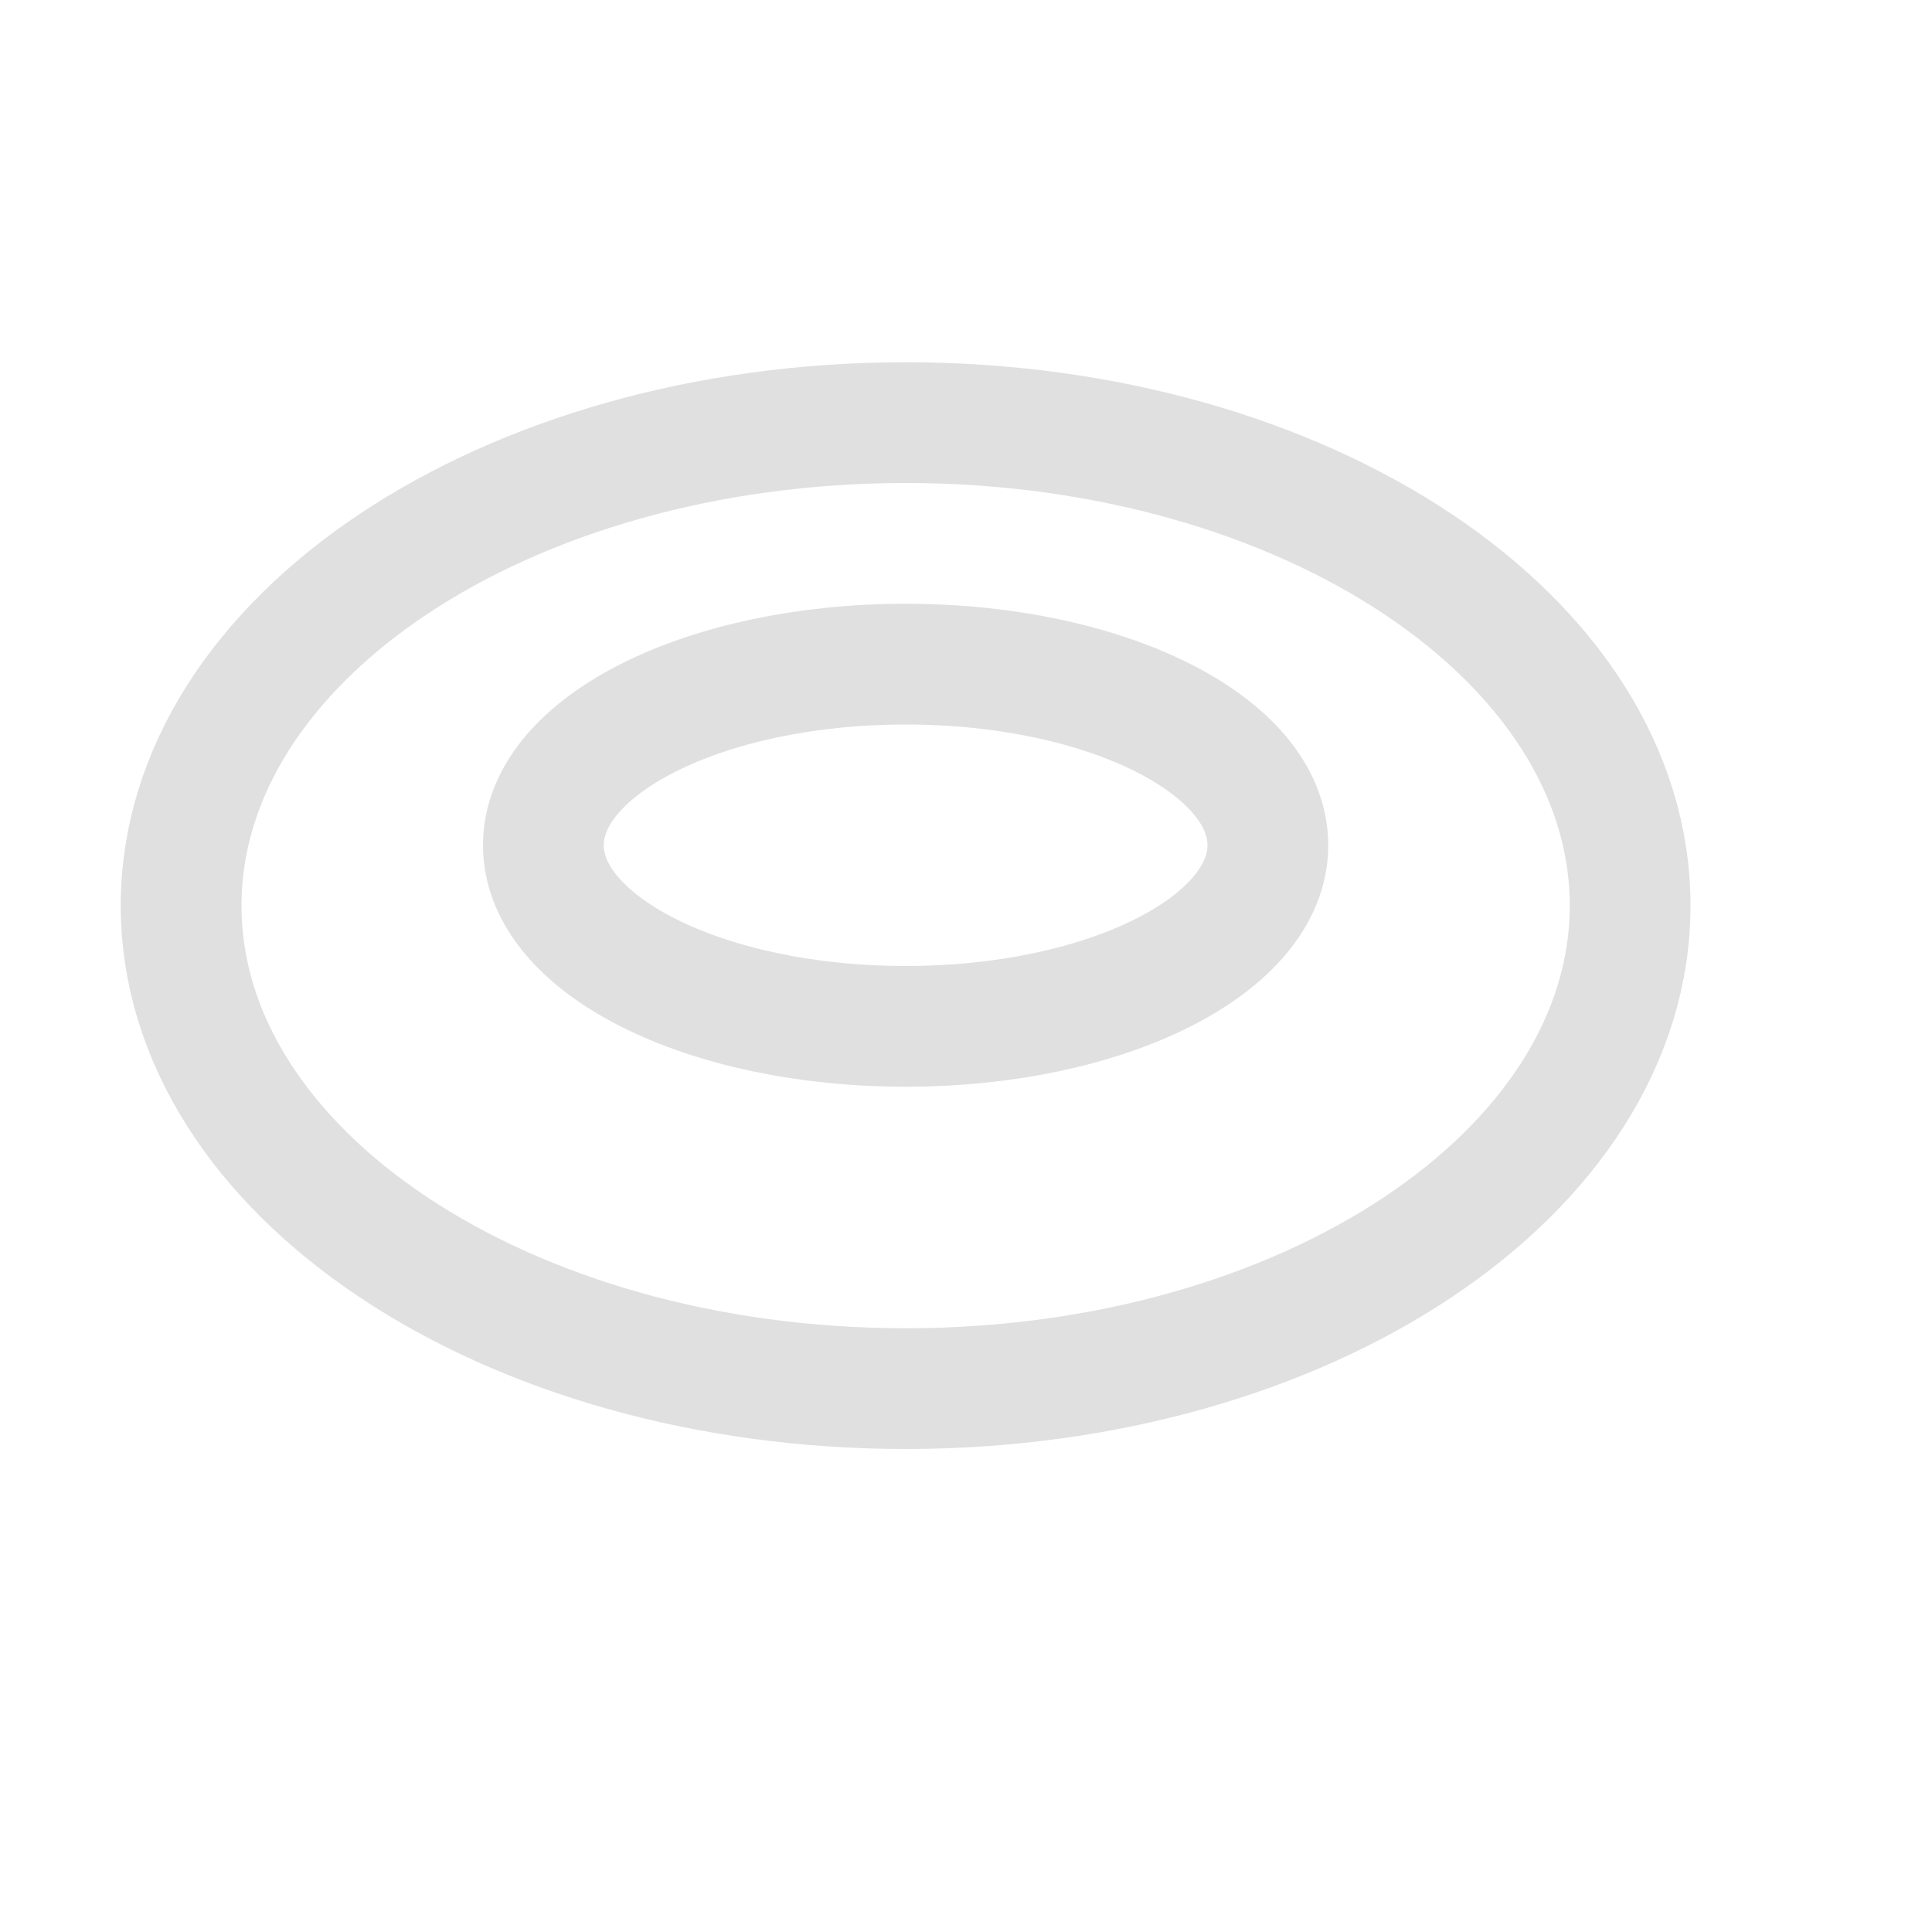
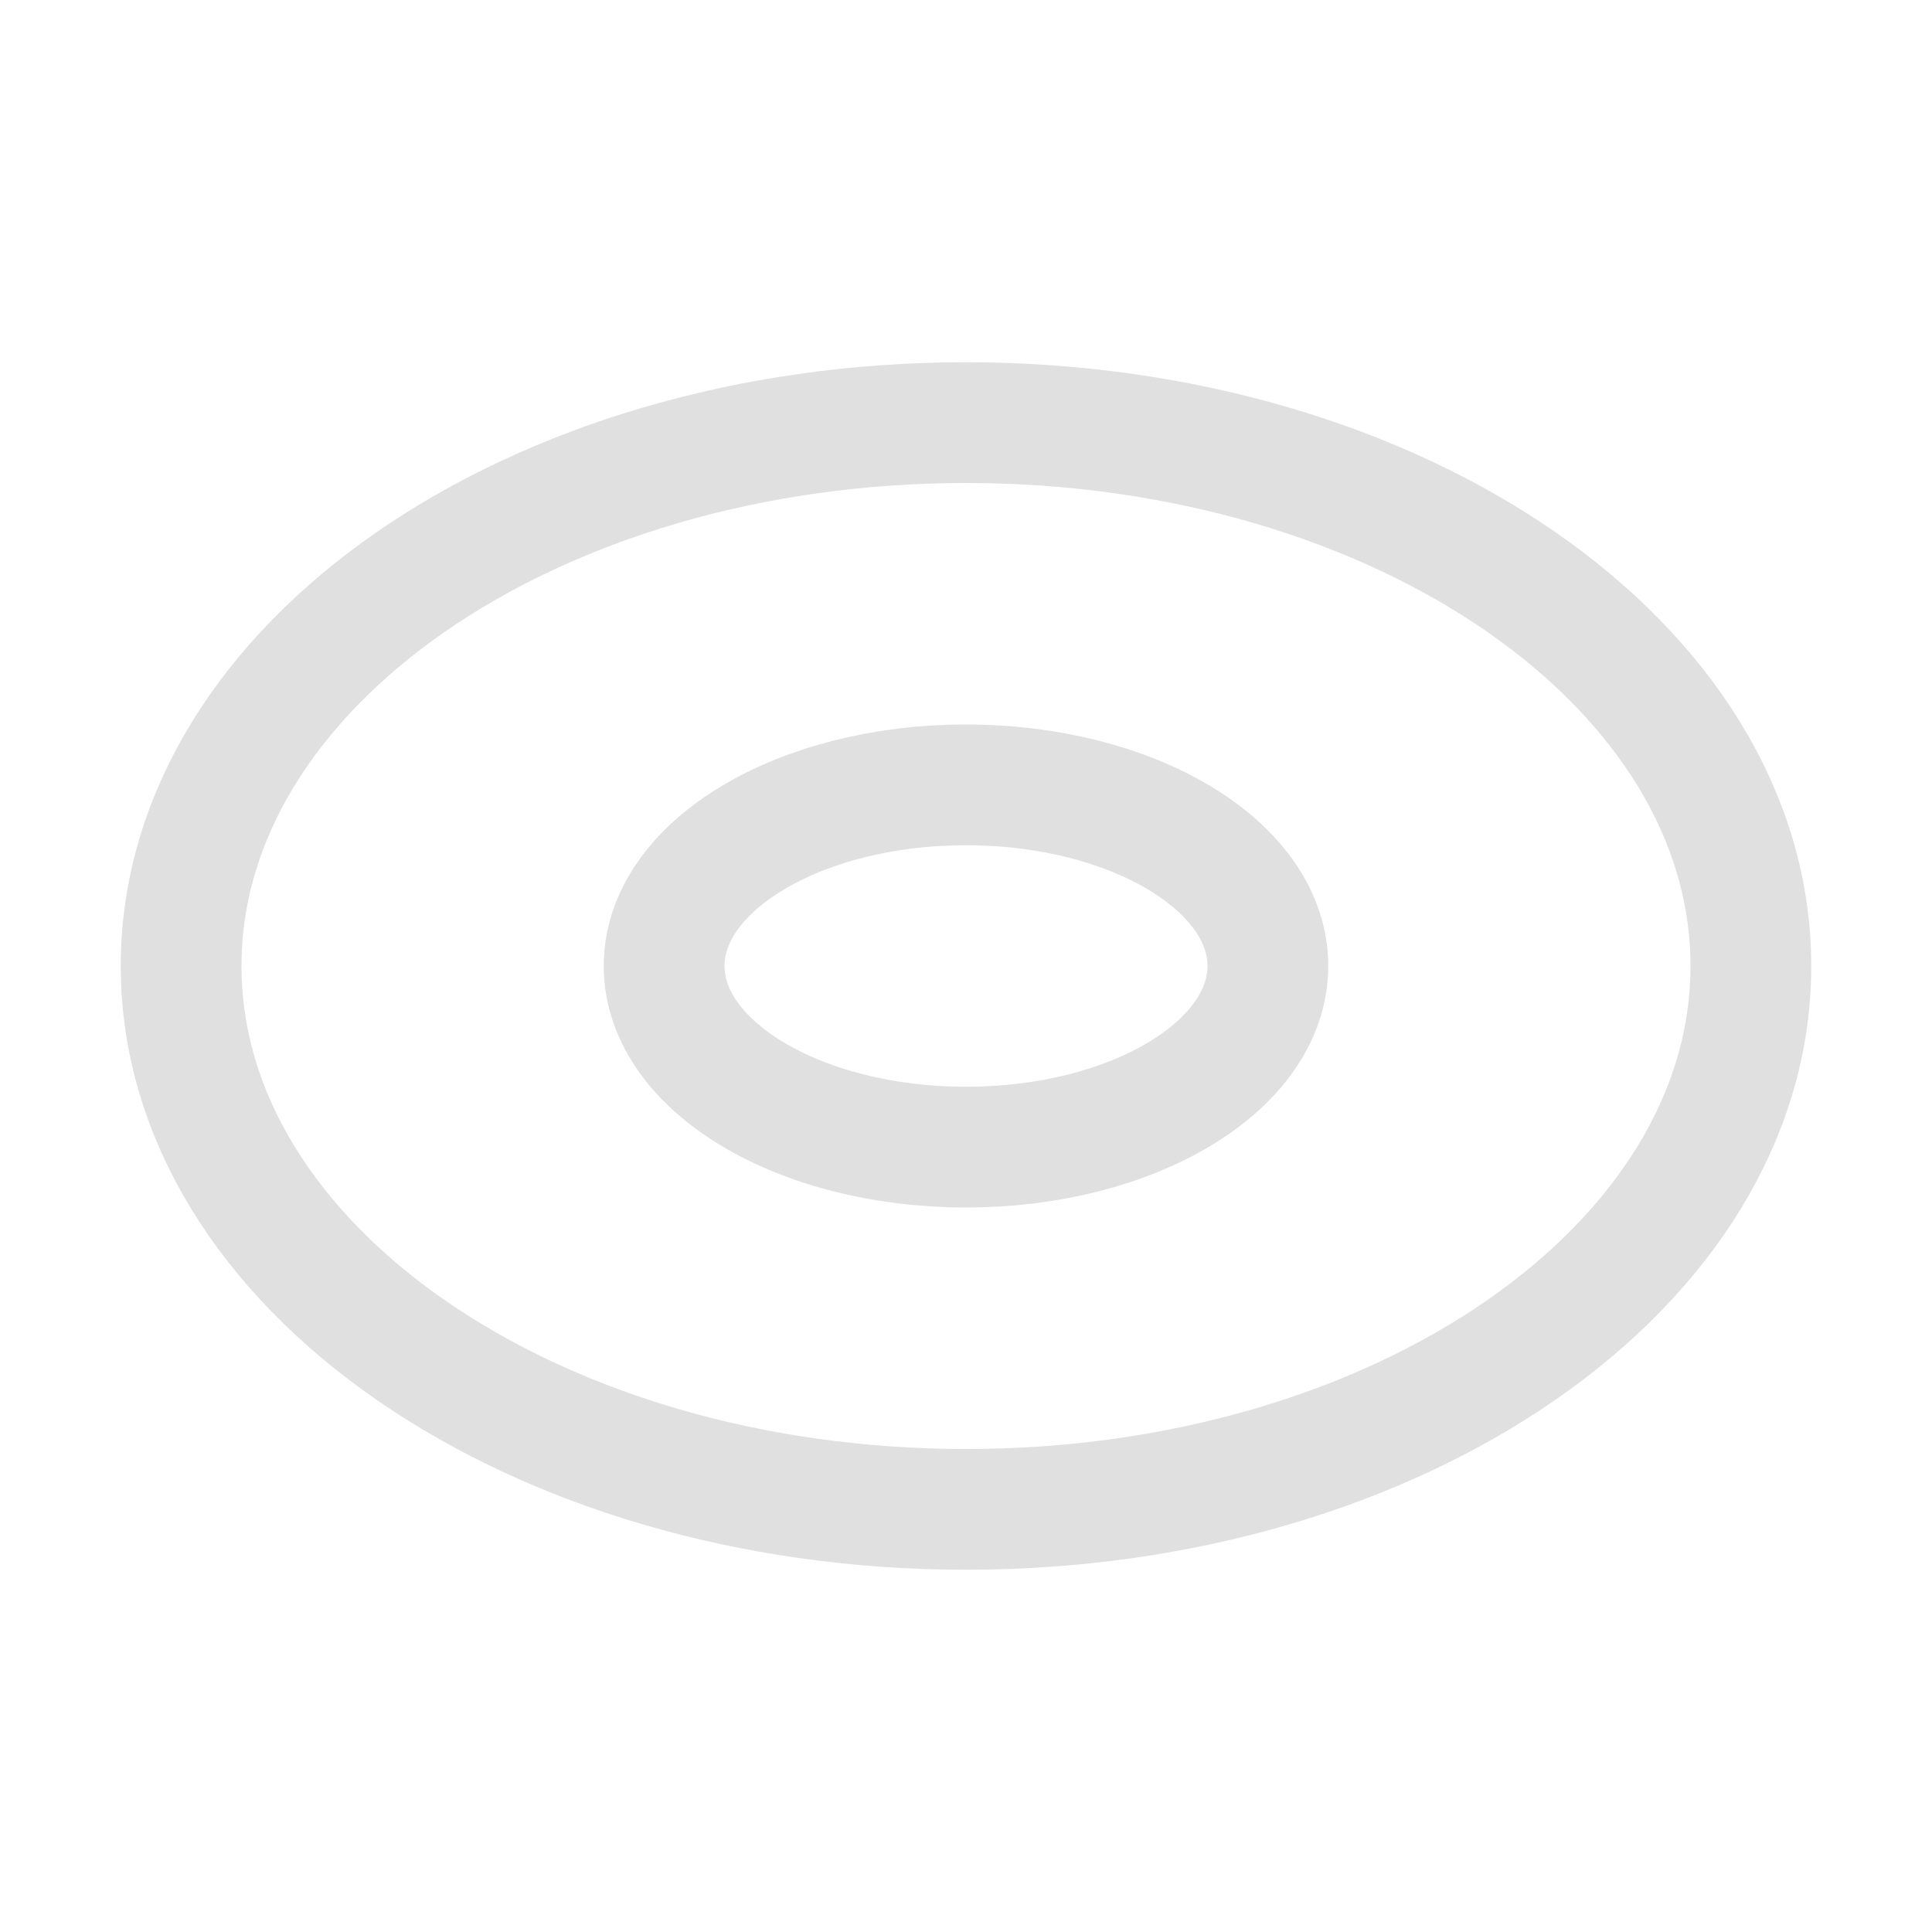
<svg xmlns="http://www.w3.org/2000/svg" width="16" height="16" viewBox="0 0 16 16">
-   <path fill="none" stroke="#e0e0e0" stroke-width="1" stroke-linecap="round" stroke-linejoin="round" d="M1.5 7.5A6 4 0 1 0 13.5 7.5A6 4 0 1 0 1.5 7.5Z" />
-   <path fill="none" stroke="#e0e0e0" stroke-width="1" stroke-linecap="round" stroke-linejoin="round" d="M4.5 7A3 1.5 0 1 0 10.5 7A3 1.5 0 1 0 4.5 7Z" />
+   <path fill="none" stroke="#e0e0e0" stroke-width="1" stroke-linecap="round" stroke-linejoin="round" d="M1.5 8A6.5 4.5 0 1 0 14.5 8A6.5 4.5 0 1 0 1.5 8Z" />
+   <path fill="none" stroke="#e0e0e0" stroke-width="1" stroke-linecap="round" stroke-linejoin="round" d="M5.5 8A2.5 1.5 0 1 0 10.5 8A2.5 1.5 0 1 0 5.5 8Z" />
</svg>
